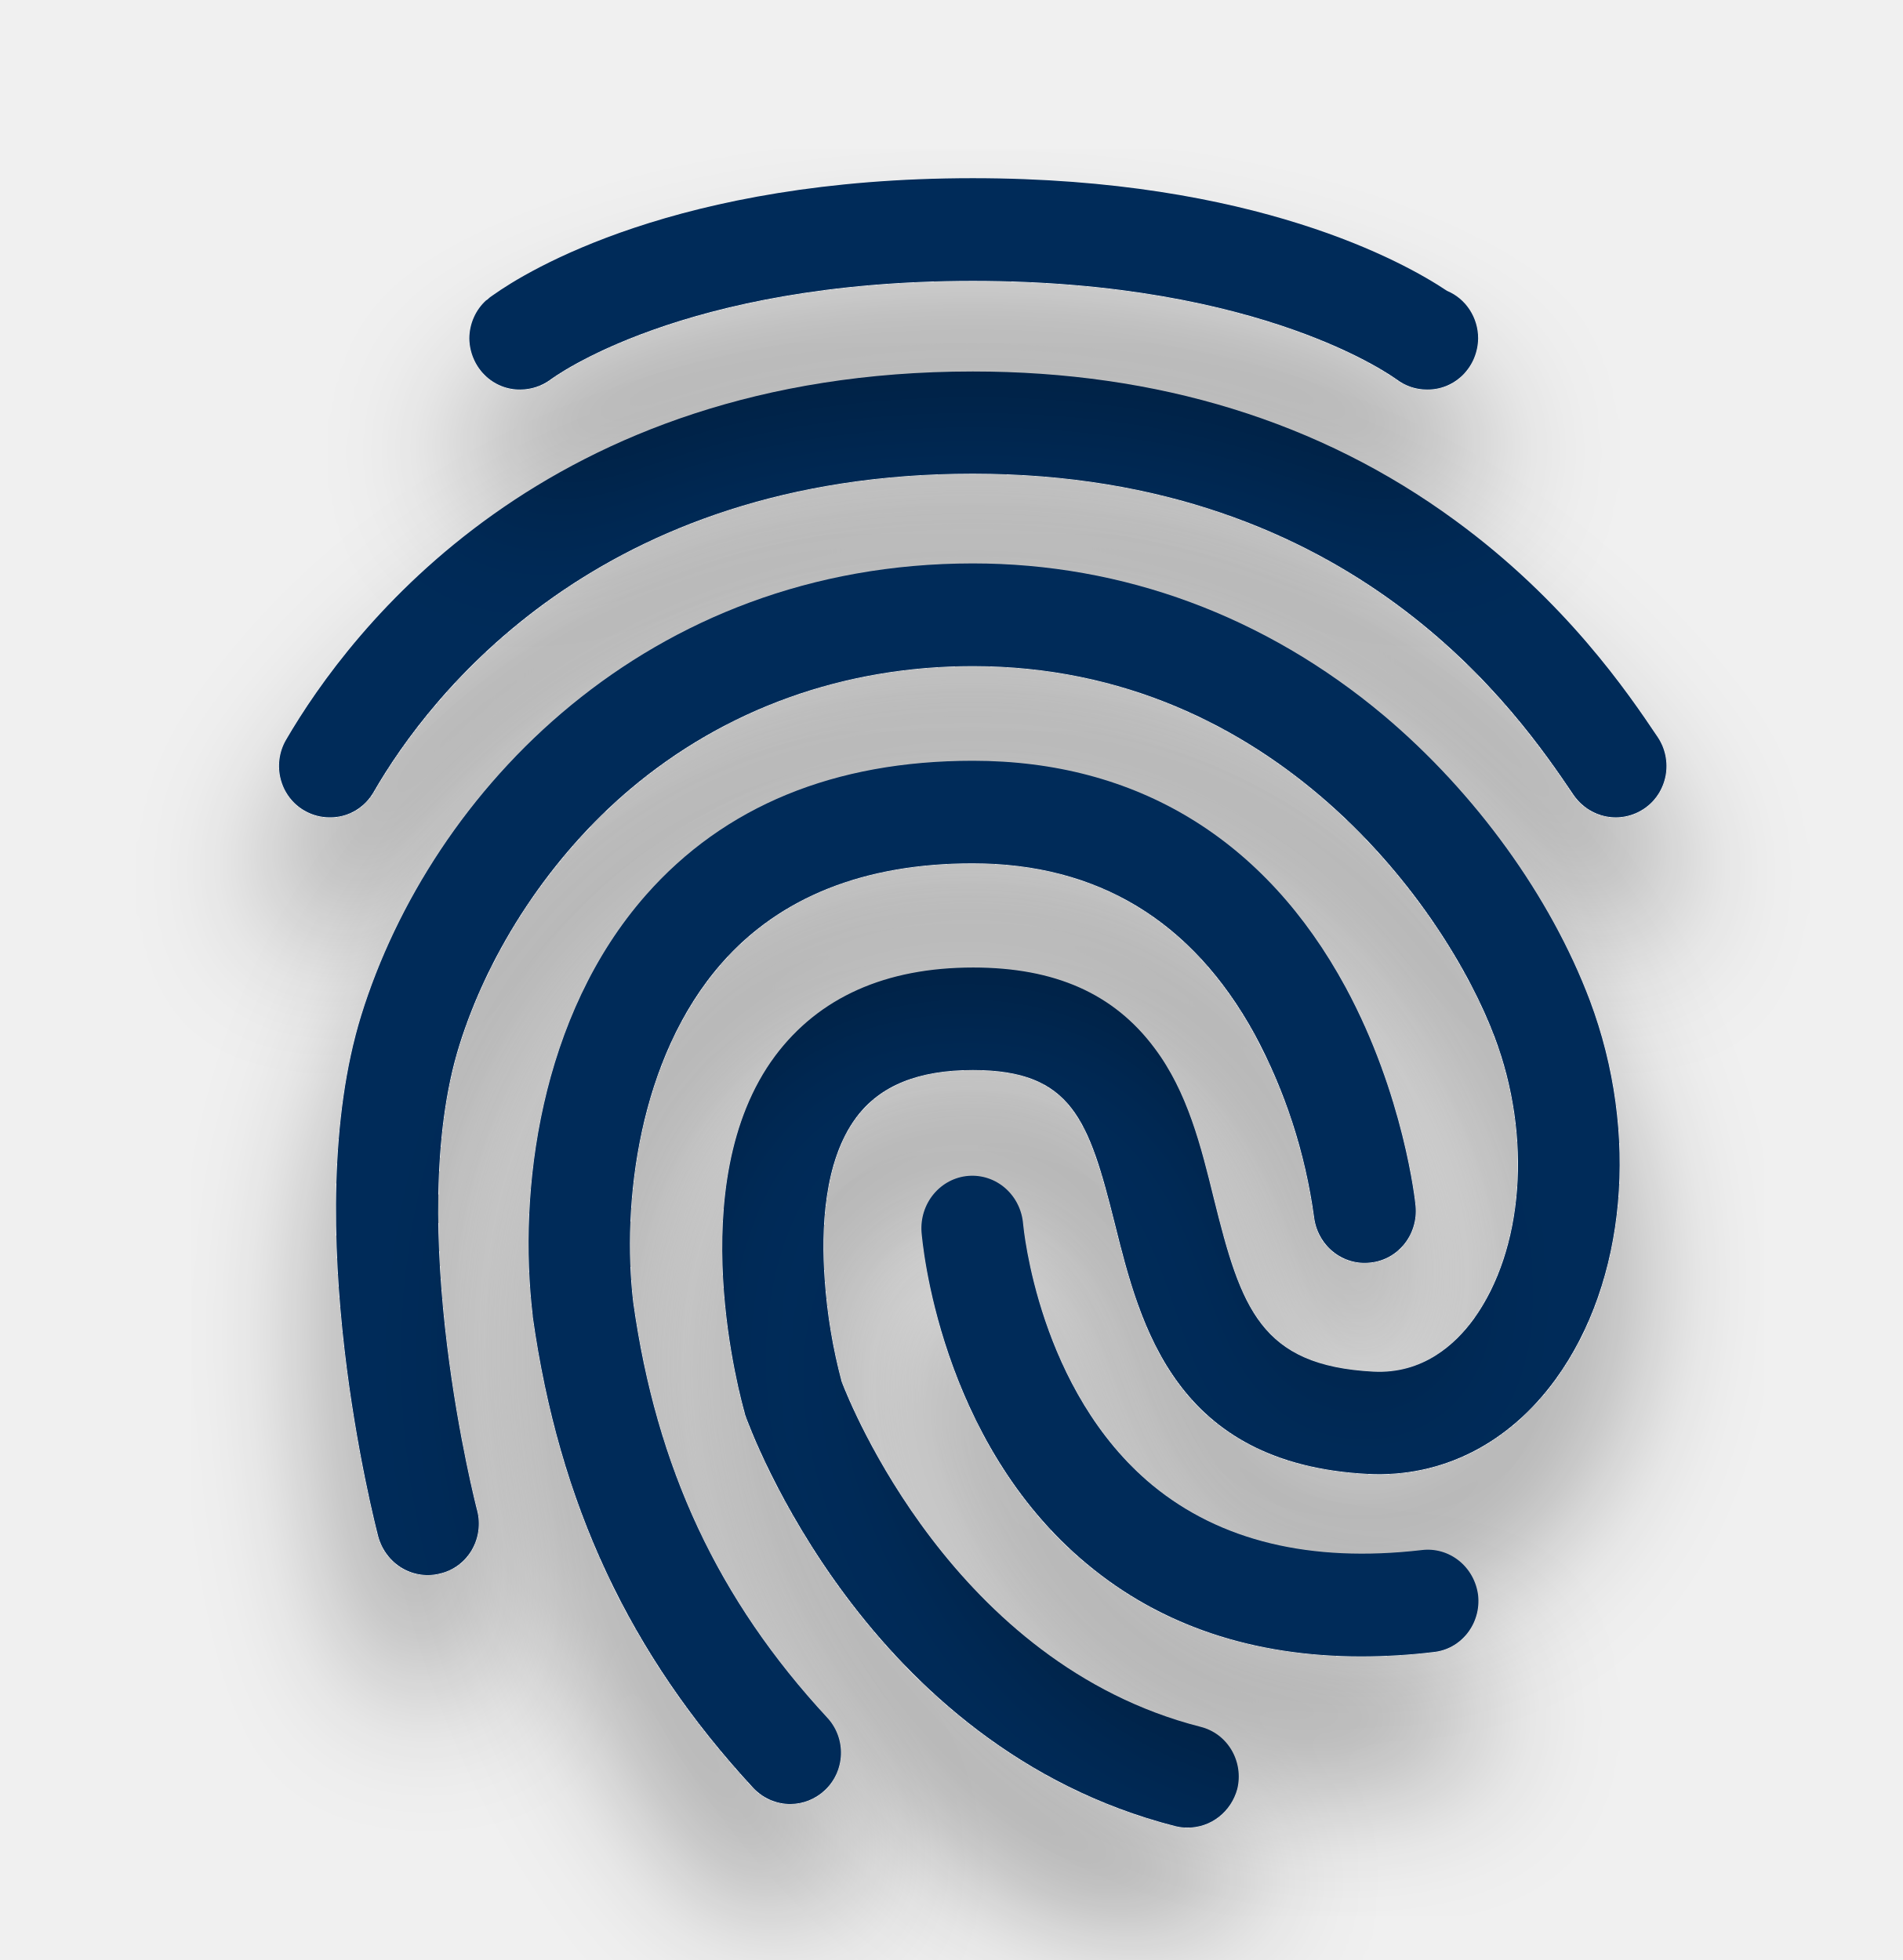
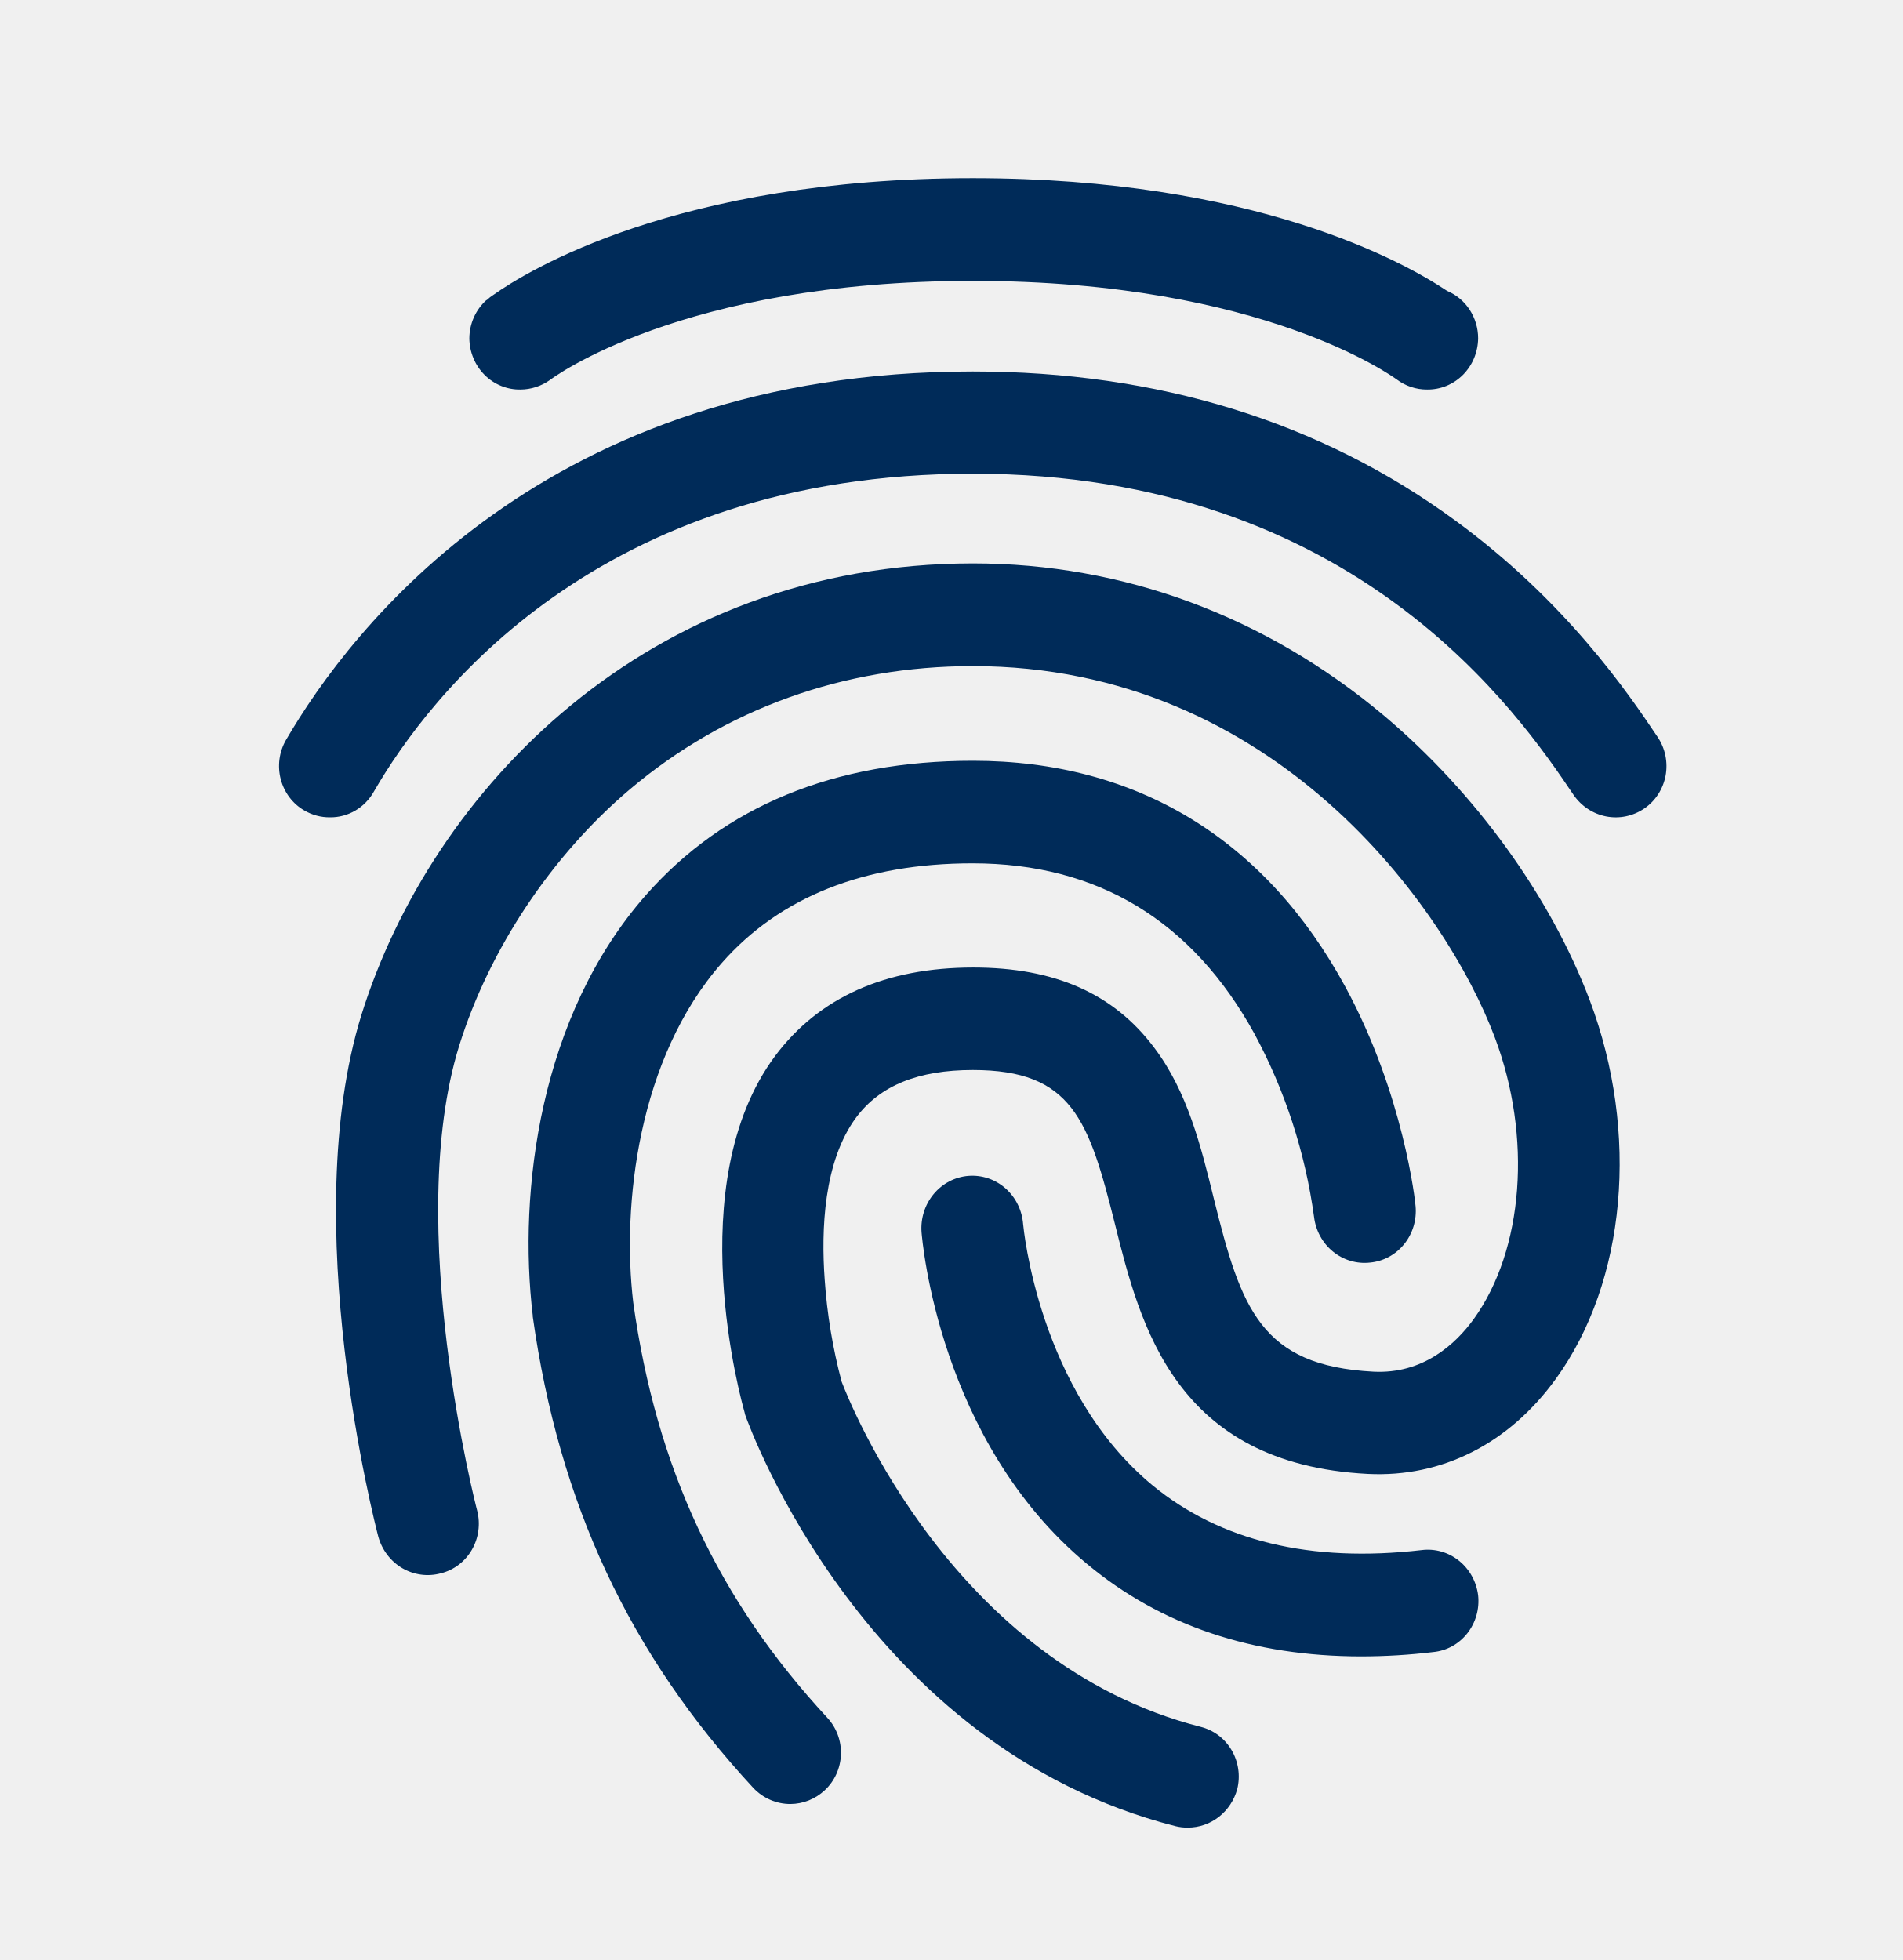
<svg xmlns="http://www.w3.org/2000/svg" width="66" height="68" viewBox="0 0 66 68" fill="none">
-   <g clip-path="url(#clip0_1_2883)">
-     <g filter="url(#filter0_d_1_2883)">
-       <path d="M11.446 28.356C11.134 28.359 10.827 28.277 10.556 28.118C10.356 28.003 10.182 27.848 10.041 27.662C9.901 27.476 9.798 27.264 9.739 27.036C9.679 26.809 9.665 26.572 9.695 26.339C9.726 26.106 9.801 25.881 9.917 25.679C12.148 21.842 18.935 12.888 33.746 12.888C40.165 12.888 45.794 14.625 50.47 18.049C54.319 20.859 56.475 24.039 57.503 25.571C57.633 25.764 57.725 25.982 57.772 26.212C57.819 26.443 57.822 26.68 57.779 26.911C57.735 27.142 57.648 27.362 57.521 27.557C57.394 27.753 57.231 27.92 57.04 28.05C56.651 28.315 56.176 28.414 55.718 28.325C55.259 28.236 54.852 27.966 54.583 27.573C52.723 24.818 47.053 16.434 33.746 16.434C20.758 16.434 14.885 24.149 12.973 27.457C12.819 27.734 12.597 27.962 12.328 28.121C12.06 28.279 11.755 28.36 11.446 28.356Z" fill="#002B59" />
-     </g>
-     <g filter="url(#filter1_d_1_2883)">
-       <path d="M41.207 63.406C41.06 63.408 40.912 63.391 40.769 63.355C30.025 60.613 26.013 49.547 25.85 49.087L25.825 48.985C25.737 48.666 23.581 41.078 26.89 36.633C28.407 34.606 30.715 33.567 33.761 33.567C36.594 33.567 38.637 34.474 40.042 36.352C41.199 37.885 41.662 39.776 42.11 41.597C43.051 45.391 43.73 47.383 47.64 47.588C49.357 47.678 50.485 46.643 51.125 45.762C52.855 43.359 53.156 39.443 51.852 35.986C50.176 31.523 44.23 23.11 33.745 23.11C29.27 23.11 25.157 24.592 21.859 27.377C19.13 29.684 16.967 32.941 15.926 36.289C13.994 42.521 16.527 52.319 16.552 52.408C16.611 52.636 16.625 52.874 16.593 53.108C16.562 53.342 16.485 53.566 16.368 53.769C16.251 53.972 16.095 54.148 15.911 54.288C15.726 54.428 15.517 54.529 15.294 54.584C14.844 54.707 14.365 54.644 13.959 54.408C13.554 54.171 13.255 53.781 13.125 53.32C13.01 52.873 10.304 42.424 12.535 35.22C14.965 27.415 22.465 19.547 33.749 19.547C38.964 19.547 43.891 21.373 48.003 24.822C51.188 27.505 53.789 31.107 55.15 34.709C56.879 39.307 56.415 44.468 53.97 47.84C52.341 50.088 50.021 51.264 47.451 51.136C40.756 50.79 39.553 45.975 38.676 42.463C37.773 38.86 37.196 37.123 33.749 37.123C31.856 37.123 30.526 37.66 29.699 38.771C28.571 40.291 28.483 42.667 28.608 44.391C28.69 45.592 28.887 46.781 29.198 47.942C29.473 48.657 33.059 57.718 41.647 59.91C41.869 59.965 42.078 60.064 42.263 60.202C42.447 60.34 42.603 60.515 42.722 60.716C42.84 60.917 42.919 61.14 42.953 61.372C42.987 61.605 42.976 61.842 42.92 62.069C42.815 62.454 42.591 62.793 42.282 63.034C41.973 63.276 41.595 63.406 41.207 63.406Z" fill="#002B59" />
-     </g>
-     <g filter="url(#filter2_d_1_2883)">
-       <path d="M27.419 62.588C27.178 62.589 26.94 62.539 26.718 62.443C26.496 62.346 26.296 62.205 26.128 62.026C21.828 57.377 19.396 52.178 18.481 45.677V45.642C17.967 41.339 18.719 35.245 22.404 31.056C25.125 27.965 28.949 26.394 33.751 26.394C39.43 26.394 43.893 29.114 46.676 34.249C48.695 37.979 49.096 41.696 49.106 41.849C49.127 42.084 49.103 42.322 49.035 42.547C48.967 42.773 48.857 42.983 48.71 43.164C48.563 43.346 48.383 43.496 48.18 43.606C47.977 43.715 47.755 43.783 47.526 43.804C47.066 43.856 46.603 43.718 46.24 43.422C45.877 43.126 45.641 42.694 45.584 42.22C45.279 39.989 44.578 37.836 43.517 35.867C41.36 31.945 38.079 29.952 33.738 29.952C29.989 29.952 27.056 31.115 25.038 33.41C22.129 36.718 21.567 41.814 21.966 45.186C22.768 50.934 24.912 55.508 28.698 59.594C28.856 59.764 28.979 59.964 29.061 60.184C29.142 60.403 29.18 60.637 29.172 60.872C29.163 61.107 29.109 61.337 29.013 61.55C28.916 61.763 28.779 61.954 28.61 62.111C28.284 62.416 27.86 62.586 27.419 62.588Z" fill="#002B59" />
-     </g>
-     <g filter="url(#filter3_d_1_2883)">
-       <path d="M47.226 57.467C43.465 57.467 40.268 56.394 37.71 54.261C32.57 49.994 31.994 43.045 31.968 42.752C31.932 42.27 32.083 41.794 32.388 41.427C32.693 41.06 33.126 40.833 33.593 40.796C34.061 40.759 34.523 40.914 34.879 41.228C35.235 41.542 35.455 41.989 35.492 42.47C35.504 42.573 36.018 48.257 39.98 51.531C42.324 53.46 45.458 54.225 49.319 53.778C49.781 53.721 50.245 53.853 50.612 54.148C50.979 54.442 51.217 54.874 51.276 55.349C51.301 55.584 51.281 55.822 51.216 56.048C51.151 56.275 51.043 56.486 50.898 56.669C50.754 56.852 50.575 57.004 50.373 57.115C50.171 57.226 49.949 57.294 49.721 57.316C48.893 57.416 48.06 57.466 47.226 57.467ZM50.197 10.091C48.73 9.107 43.528 6.182 33.746 6.182C23.477 6.182 18.262 9.414 17.109 10.235C17.032 10.283 16.961 10.339 16.896 10.402C16.889 10.409 16.88 10.413 16.87 10.414C16.686 10.58 16.538 10.784 16.437 11.013C16.335 11.242 16.282 11.491 16.281 11.743C16.284 11.979 16.333 12.213 16.424 12.43C16.514 12.646 16.646 12.843 16.81 13.007C16.975 13.172 17.169 13.301 17.383 13.388C17.596 13.475 17.824 13.518 18.053 13.514C18.42 13.513 18.779 13.397 19.08 13.181C19.13 13.143 23.619 9.745 33.749 9.745C43.88 9.745 48.392 13.131 48.441 13.156C48.749 13.391 49.123 13.517 49.507 13.514C49.736 13.517 49.964 13.474 50.177 13.387C50.39 13.299 50.585 13.169 50.749 13.005C50.913 12.84 51.045 12.643 51.135 12.426C51.225 12.208 51.273 11.975 51.276 11.738C51.276 11.384 51.173 11.038 50.981 10.745C50.789 10.451 50.516 10.223 50.197 10.091Z" fill="#002B59" />
-     </g>
-   </g>
-   <defs>
-     <filter id="filter0_d_1_2883" x="4.68" y="11.888" width="58.13" height="25.469" filterUnits="userSpaceOnUse" color-interpolation-filters="sRGB">
-       <feFlood flood-opacity="0" result="BackgroundImageFix" />
-       <feColorMatrix in="SourceAlpha" type="matrix" values="0 0 0 0 0 0 0 0 0 0 0 0 0 0 0 0 0 0 127 0" result="hardAlpha" />
-       <feOffset dy="4" />
-       <feGaussianBlur stdDeviation="2.5" />
-       <feComposite in2="hardAlpha" operator="out" />
-       <feColorMatrix type="matrix" values="0 0 0 0 0 0 0 0 0 0 0 0 0 0 0 0 0 0 0.4 0" />
-       <feBlend mode="normal" in2="BackgroundImageFix" result="effect1_dropShadow_1_2883" />
-       <feBlend mode="normal" in="SourceGraphic" in2="effect1_dropShadow_1_2883" result="shape" />
-     </filter>
-     <filter id="filter1_d_1_2883" x="6.656" y="18.547" width="54.529" height="53.859" filterUnits="userSpaceOnUse" color-interpolation-filters="sRGB">
-       <feFlood flood-opacity="0" result="BackgroundImageFix" />
-       <feColorMatrix in="SourceAlpha" type="matrix" values="0 0 0 0 0 0 0 0 0 0 0 0 0 0 0 0 0 0 127 0" result="hardAlpha" />
-       <feOffset dy="4" />
-       <feGaussianBlur stdDeviation="2.5" />
-       <feComposite in2="hardAlpha" operator="out" />
-       <feColorMatrix type="matrix" values="0 0 0 0 0 0 0 0 0 0 0 0 0 0 0 0 0 0 0.4 0" />
-       <feBlend mode="normal" in2="BackgroundImageFix" result="effect1_dropShadow_1_2883" />
-       <feBlend mode="normal" in="SourceGraphic" in2="effect1_dropShadow_1_2883" result="shape" />
-     </filter>
-     <filter id="filter2_d_1_2883" x="13.336" y="25.394" width="40.777" height="46.194" filterUnits="userSpaceOnUse" color-interpolation-filters="sRGB">
-       <feFlood flood-opacity="0" result="BackgroundImageFix" />
-       <feColorMatrix in="SourceAlpha" type="matrix" values="0 0 0 0 0 0 0 0 0 0 0 0 0 0 0 0 0 0 127 0" result="hardAlpha" />
-       <feOffset dy="4" />
-       <feGaussianBlur stdDeviation="2.5" />
-       <feComposite in2="hardAlpha" operator="out" />
-       <feColorMatrix type="matrix" values="0 0 0 0 0 0 0 0 0 0 0 0 0 0 0 0 0 0 0.4 0" />
-       <feBlend mode="normal" in2="BackgroundImageFix" result="effect1_dropShadow_1_2883" />
-       <feBlend mode="normal" in="SourceGraphic" in2="effect1_dropShadow_1_2883" result="shape" />
-     </filter>
-     <filter id="filter3_d_1_2883" x="11.281" y="5.182" width="45.005" height="61.285" filterUnits="userSpaceOnUse" color-interpolation-filters="sRGB">
-       <feFlood flood-opacity="0" result="BackgroundImageFix" />
-       <feColorMatrix in="SourceAlpha" type="matrix" values="0 0 0 0 0 0 0 0 0 0 0 0 0 0 0 0 0 0 127 0" result="hardAlpha" />
-       <feOffset dy="4" />
-       <feGaussianBlur stdDeviation="2.5" />
-       <feComposite in2="hardAlpha" operator="out" />
-       <feColorMatrix type="matrix" values="0 0 0 0 0 0 0 0 0 0 0 0 0 0 0 0 0 0 0.4 0" />
-       <feBlend mode="normal" in2="BackgroundImageFix" result="effect1_dropShadow_1_2883" />
-       <feBlend mode="normal" in="SourceGraphic" in2="effect1_dropShadow_1_2883" result="shape" />
-     </filter>
-     <clipPath id="clip0_1_2883">
-       <rect width="66" height="68" fill="white" />
-     </clipPath>
-   </defs>
+   <path d="M11.446 28.356C11.134 28.359 10.827 28.277 10.556 28.118C10.356 28.003 10.182 27.848 10.041 27.662C9.901 27.476 9.798 27.264 9.739 27.036C9.679 26.809 9.665 26.572 9.695 26.339C9.726 26.106 9.801 25.881 9.917 25.679C12.148 21.842 18.935 12.888 33.746 12.888C40.165 12.888 45.794 14.625 50.47 18.049C54.319 20.859 56.475 24.039 57.503 25.571C57.633 25.764 57.725 25.982 57.772 26.212C57.819 26.443 57.822 26.68 57.779 26.911C57.735 27.142 57.648 27.362 57.521 27.557C57.394 27.753 57.231 27.92 57.04 28.05C56.651 28.315 56.176 28.414 55.718 28.325C55.259 28.236 54.852 27.966 54.583 27.573C52.723 24.818 47.053 16.434 33.746 16.434C20.758 16.434 14.885 24.149 12.973 27.457C12.819 27.734 12.597 27.962 12.328 28.121C12.06 28.279 11.755 28.36 11.446 28.356Z" fill="#002B59" />
+   <path d="M41.207 63.406C41.06 63.408 40.912 63.391 40.769 63.355C30.025 60.613 26.013 49.547 25.85 49.087L25.825 48.985C25.737 48.666 23.581 41.078 26.89 36.633C28.407 34.606 30.715 33.567 33.761 33.567C36.594 33.567 38.637 34.474 40.042 36.352C41.199 37.885 41.662 39.776 42.11 41.597C43.051 45.391 43.73 47.383 47.64 47.588C49.357 47.678 50.485 46.643 51.125 45.762C52.855 43.359 53.156 39.443 51.852 35.986C50.176 31.523 44.23 23.11 33.745 23.11C29.27 23.11 25.157 24.592 21.859 27.377C19.13 29.684 16.967 32.941 15.926 36.289C13.994 42.521 16.527 52.319 16.552 52.408C16.611 52.636 16.625 52.874 16.593 53.108C16.562 53.342 16.485 53.566 16.368 53.769C16.251 53.972 16.095 54.148 15.911 54.288C15.726 54.428 15.517 54.529 15.294 54.584C14.844 54.707 14.365 54.644 13.959 54.408C13.554 54.171 13.255 53.781 13.125 53.32C13.01 52.873 10.304 42.424 12.535 35.22C14.965 27.415 22.465 19.547 33.749 19.547C38.964 19.547 43.891 21.373 48.003 24.822C51.188 27.505 53.789 31.107 55.15 34.709C56.879 39.307 56.415 44.468 53.97 47.84C52.341 50.088 50.021 51.264 47.451 51.136C40.756 50.79 39.553 45.975 38.676 42.463C37.773 38.86 37.196 37.123 33.749 37.123C31.856 37.123 30.526 37.66 29.699 38.771C28.571 40.291 28.483 42.667 28.608 44.391C28.69 45.592 28.887 46.781 29.198 47.942C29.473 48.657 33.059 57.718 41.647 59.91C41.869 59.965 42.078 60.064 42.263 60.202C42.447 60.34 42.603 60.515 42.722 60.716C42.84 60.917 42.919 61.14 42.953 61.372C42.987 61.605 42.976 61.842 42.92 62.069C42.815 62.454 42.591 62.793 42.282 63.034C41.973 63.276 41.595 63.406 41.207 63.406V63.406Z" fill="#002B59" />
+   <path d="M27.419 62.588C27.178 62.589 26.94 62.539 26.718 62.443C26.496 62.346 26.296 62.205 26.128 62.026C21.828 57.377 19.396 52.178 18.481 45.677V45.642C17.967 41.339 18.719 35.245 22.404 31.056C25.125 27.965 28.949 26.394 33.751 26.394C39.43 26.394 43.893 29.114 46.676 34.249C48.695 37.979 49.096 41.696 49.106 41.849C49.127 42.084 49.103 42.322 49.035 42.547C48.967 42.773 48.857 42.983 48.71 43.164C48.563 43.346 48.383 43.496 48.18 43.606C47.977 43.715 47.755 43.783 47.526 43.804C47.066 43.856 46.603 43.718 46.24 43.422C45.877 43.126 45.641 42.694 45.584 42.22C45.279 39.989 44.578 37.836 43.517 35.867C41.36 31.945 38.079 29.952 33.738 29.952C29.989 29.952 27.056 31.115 25.038 33.41C22.129 36.718 21.567 41.814 21.966 45.186C22.768 50.934 24.912 55.508 28.698 59.594C28.856 59.764 28.979 59.964 29.061 60.184C29.142 60.403 29.18 60.637 29.172 60.872C29.163 61.107 29.109 61.337 29.013 61.55C28.916 61.763 28.779 61.954 28.61 62.111C28.284 62.416 27.86 62.586 27.419 62.588V62.588Z" fill="#002B59" />
+   <path d="M47.226 57.467C43.465 57.467 40.268 56.394 37.71 54.261C32.57 49.994 31.994 43.045 31.968 42.752C31.932 42.27 32.083 41.794 32.388 41.427C32.693 41.06 33.126 40.833 33.593 40.796C34.061 40.759 34.523 40.914 34.879 41.228C35.235 41.542 35.455 41.989 35.492 42.47C35.504 42.573 36.018 48.257 39.98 51.531C42.324 53.46 45.458 54.225 49.319 53.778C49.781 53.72 50.245 53.853 50.612 54.148C50.979 54.442 51.217 54.874 51.276 55.349C51.301 55.584 51.281 55.822 51.216 56.048C51.151 56.275 51.043 56.486 50.898 56.669C50.754 56.852 50.575 57.004 50.373 57.115C50.171 57.226 49.949 57.294 49.721 57.316C48.893 57.416 48.06 57.466 47.226 57.467V57.467ZM50.197 10.091C48.73 9.107 43.528 6.182 33.746 6.182C23.477 6.182 18.262 9.414 17.109 10.235C17.032 10.283 16.961 10.339 16.896 10.402C16.889 10.409 16.88 10.413 16.87 10.414C16.686 10.58 16.538 10.784 16.437 11.013C16.335 11.242 16.282 11.491 16.281 11.743C16.284 11.979 16.333 12.213 16.424 12.43C16.514 12.646 16.646 12.843 16.81 13.007C16.975 13.172 17.169 13.301 17.383 13.388C17.596 13.475 17.824 13.518 18.053 13.514C18.42 13.513 18.779 13.397 19.08 13.181C19.13 13.143 23.619 9.745 33.749 9.745C43.88 9.745 48.392 13.131 48.441 13.156C48.749 13.391 49.123 13.517 49.507 13.514C49.736 13.517 49.964 13.474 50.177 13.387C50.39 13.299 50.585 13.169 50.749 13.005C50.913 12.84 51.045 12.643 51.135 12.426C51.225 12.208 51.273 11.975 51.276 11.738C51.276 11.384 51.173 11.038 50.981 10.745C50.789 10.451 50.516 10.223 50.197 10.091V10.091Z" fill="#002B59" />
</svg>
